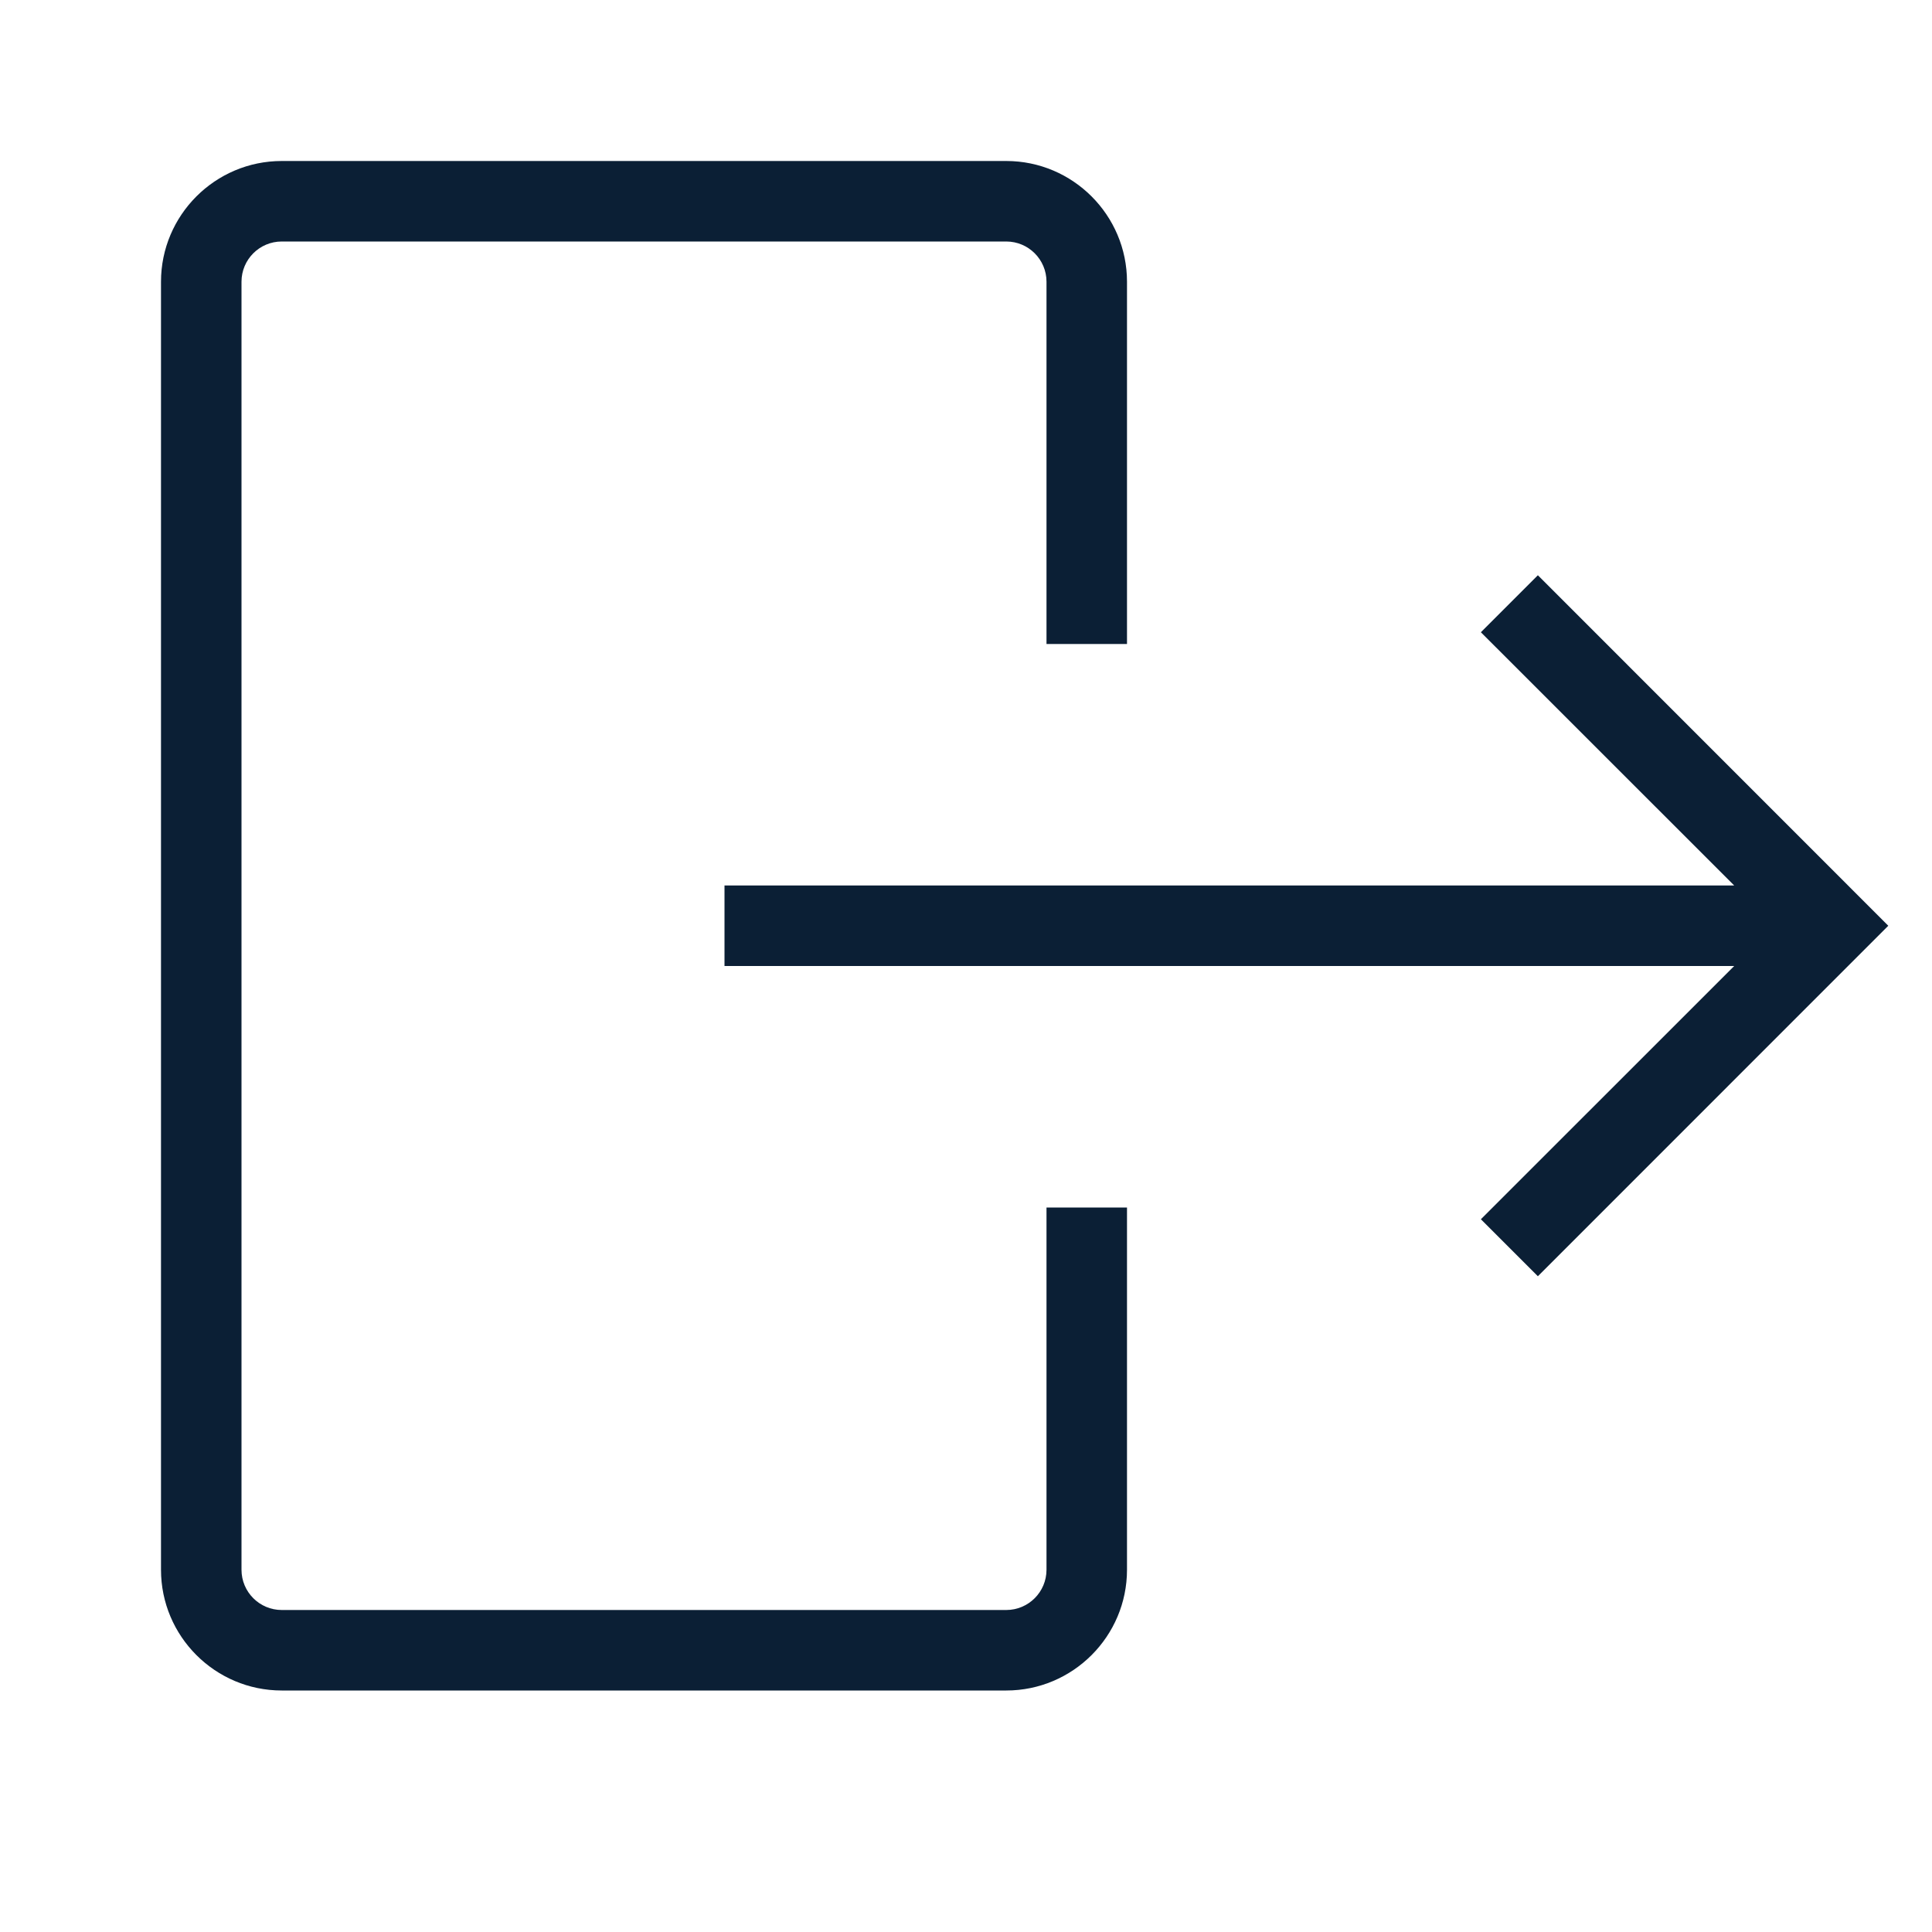
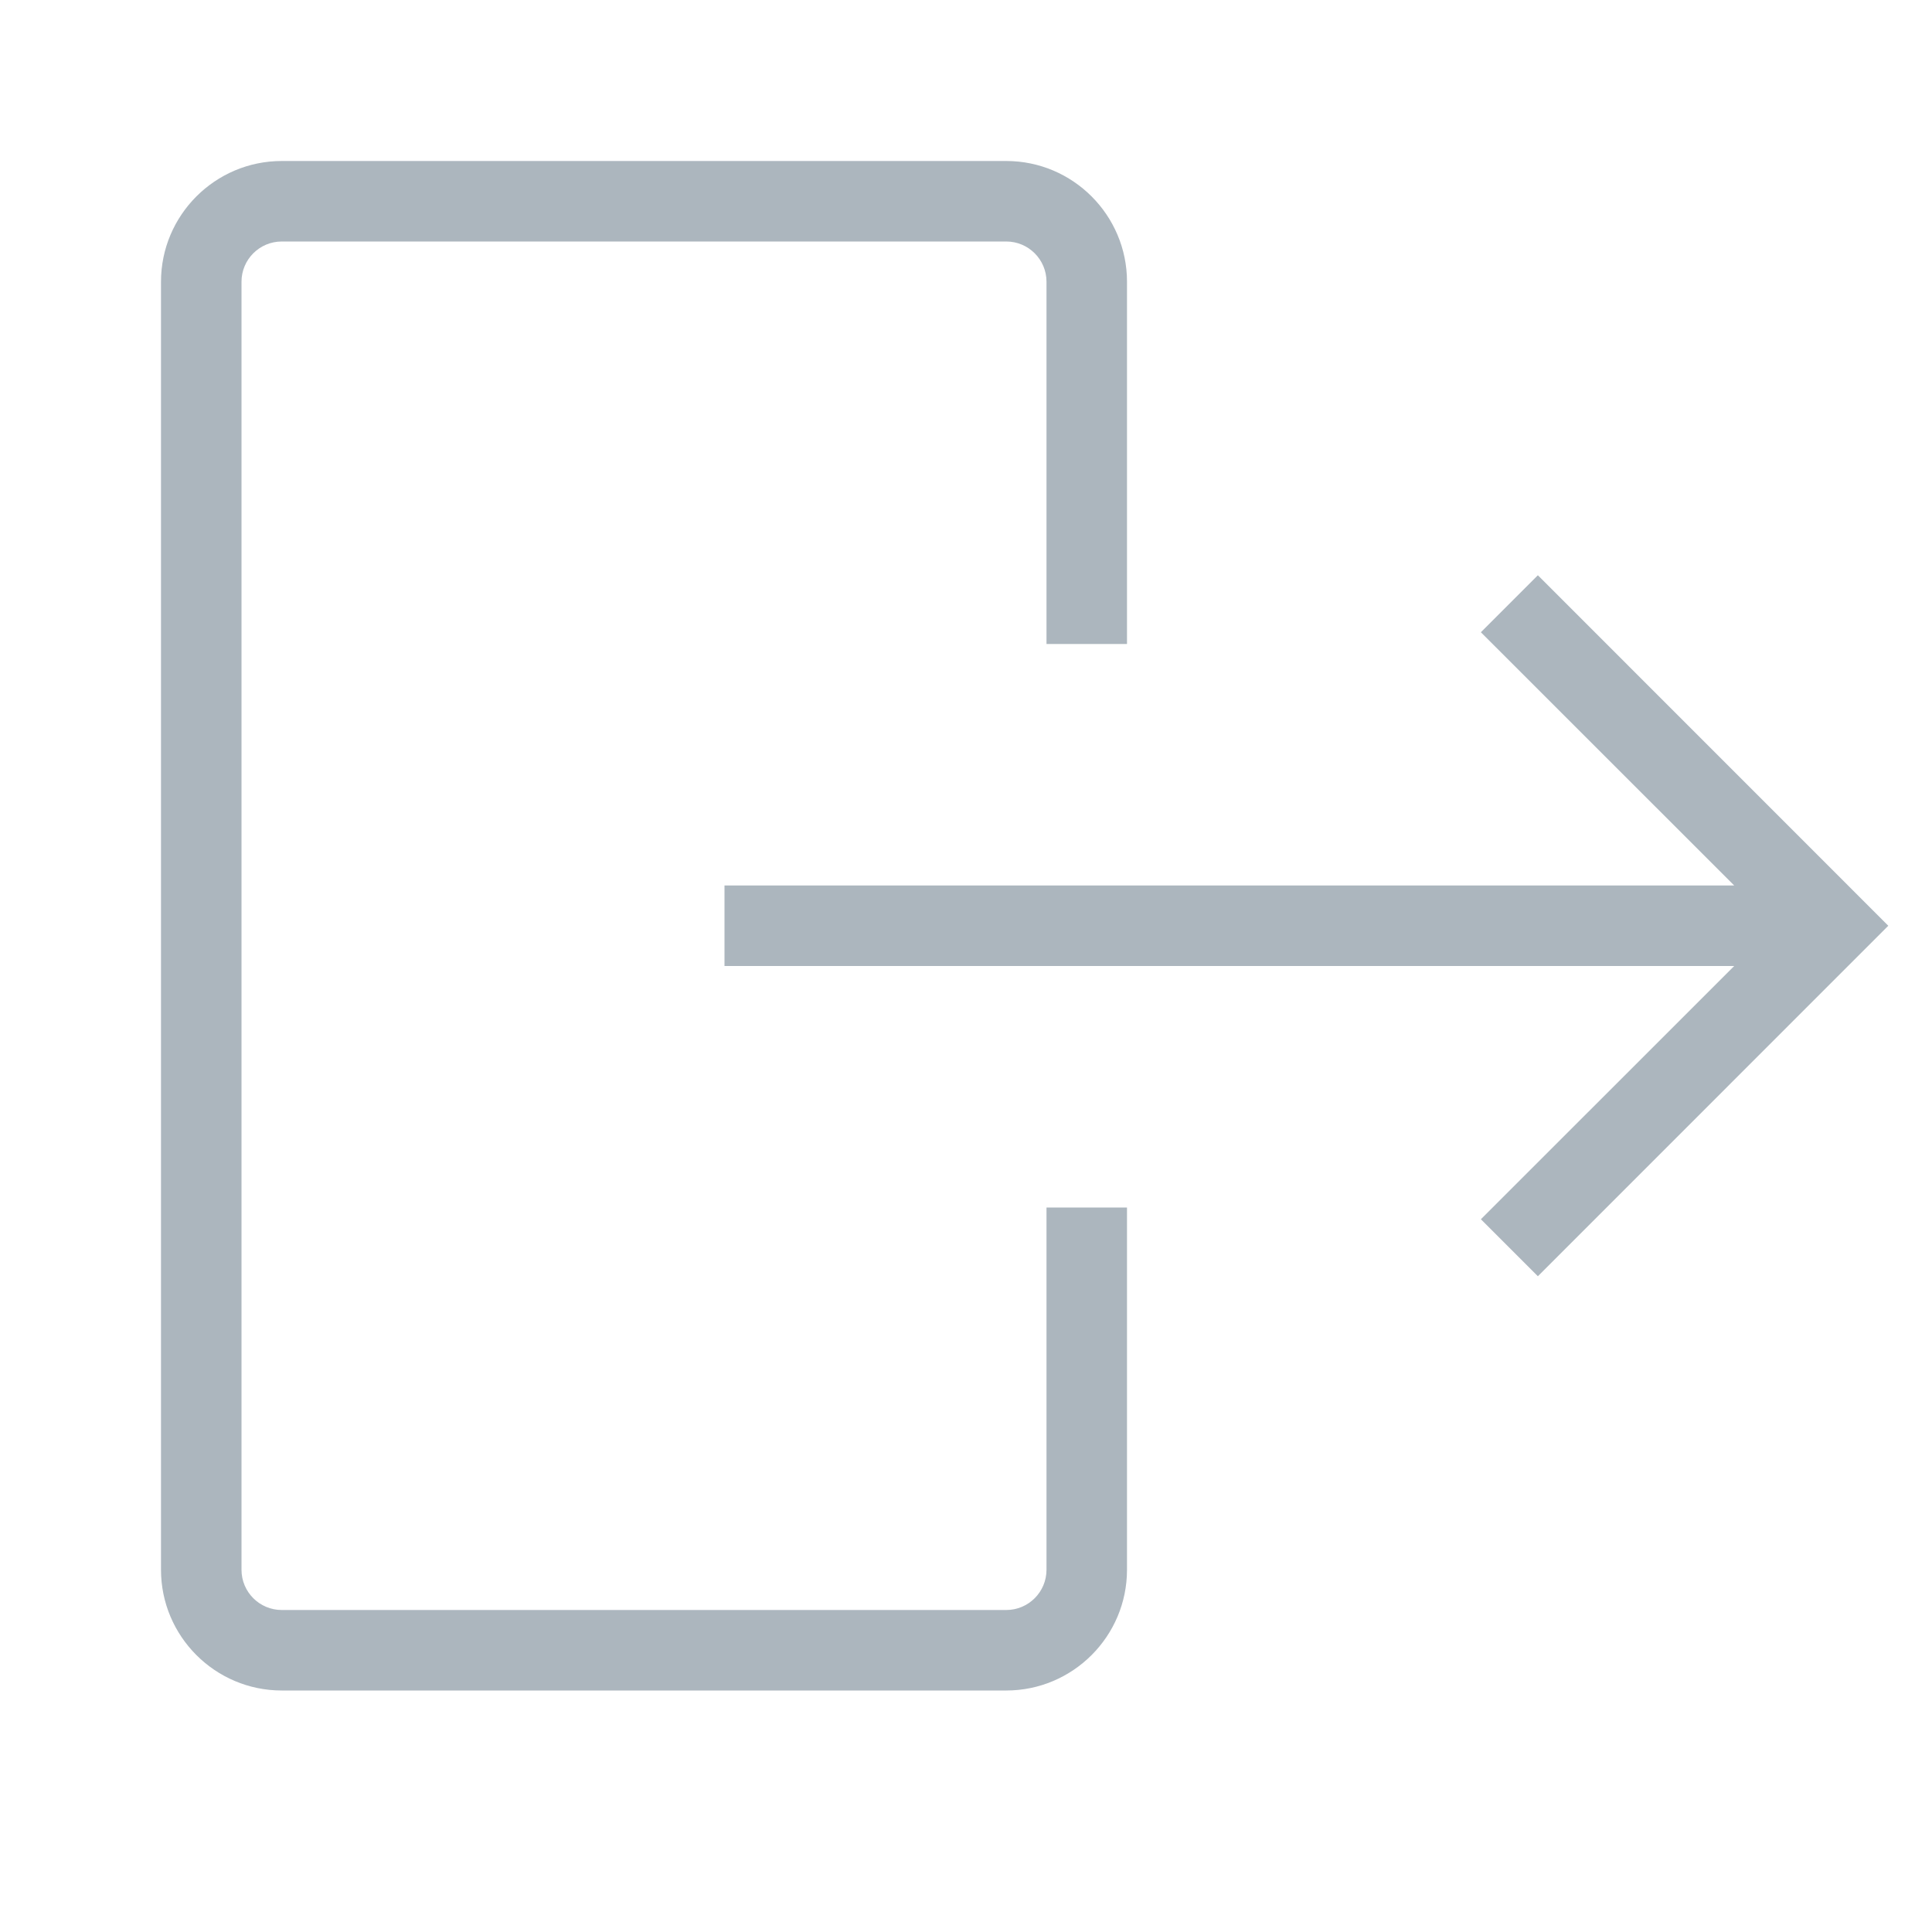
<svg xmlns="http://www.w3.org/2000/svg" width="24" height="24" viewBox="0 0 24 24">
  <g fill="none" fill-rule="evenodd">
    <path d="M0 0h24v24H0z" />
-     <g fill="#0B1F35">
+     <g fill="#ACB6BE">
      <path d="M14 8V3.5c0-.827-.673-1.5-1.5-1.5h-9C2.673 2 2 2.673 2 3.5v16c0 .827.673 1.5 1.5 1.5h9c.827 0 1.5-.673 1.5-1.5V15h-1v4.5a.5.5 0 0 1-.5.5h-9a.5.5 0 0 1-.5-.5v-16a.5.5 0 0 1 .5-.5h9a.5.5 0 0 1 .5.5V8h1z" />
      <path d="M18.396 7.854L21.543 11H9v1h12.543l-3.147 3.146.708.708 4.353-4.354-4.353-4.354z" />
    </g>
  </g>
</svg>
